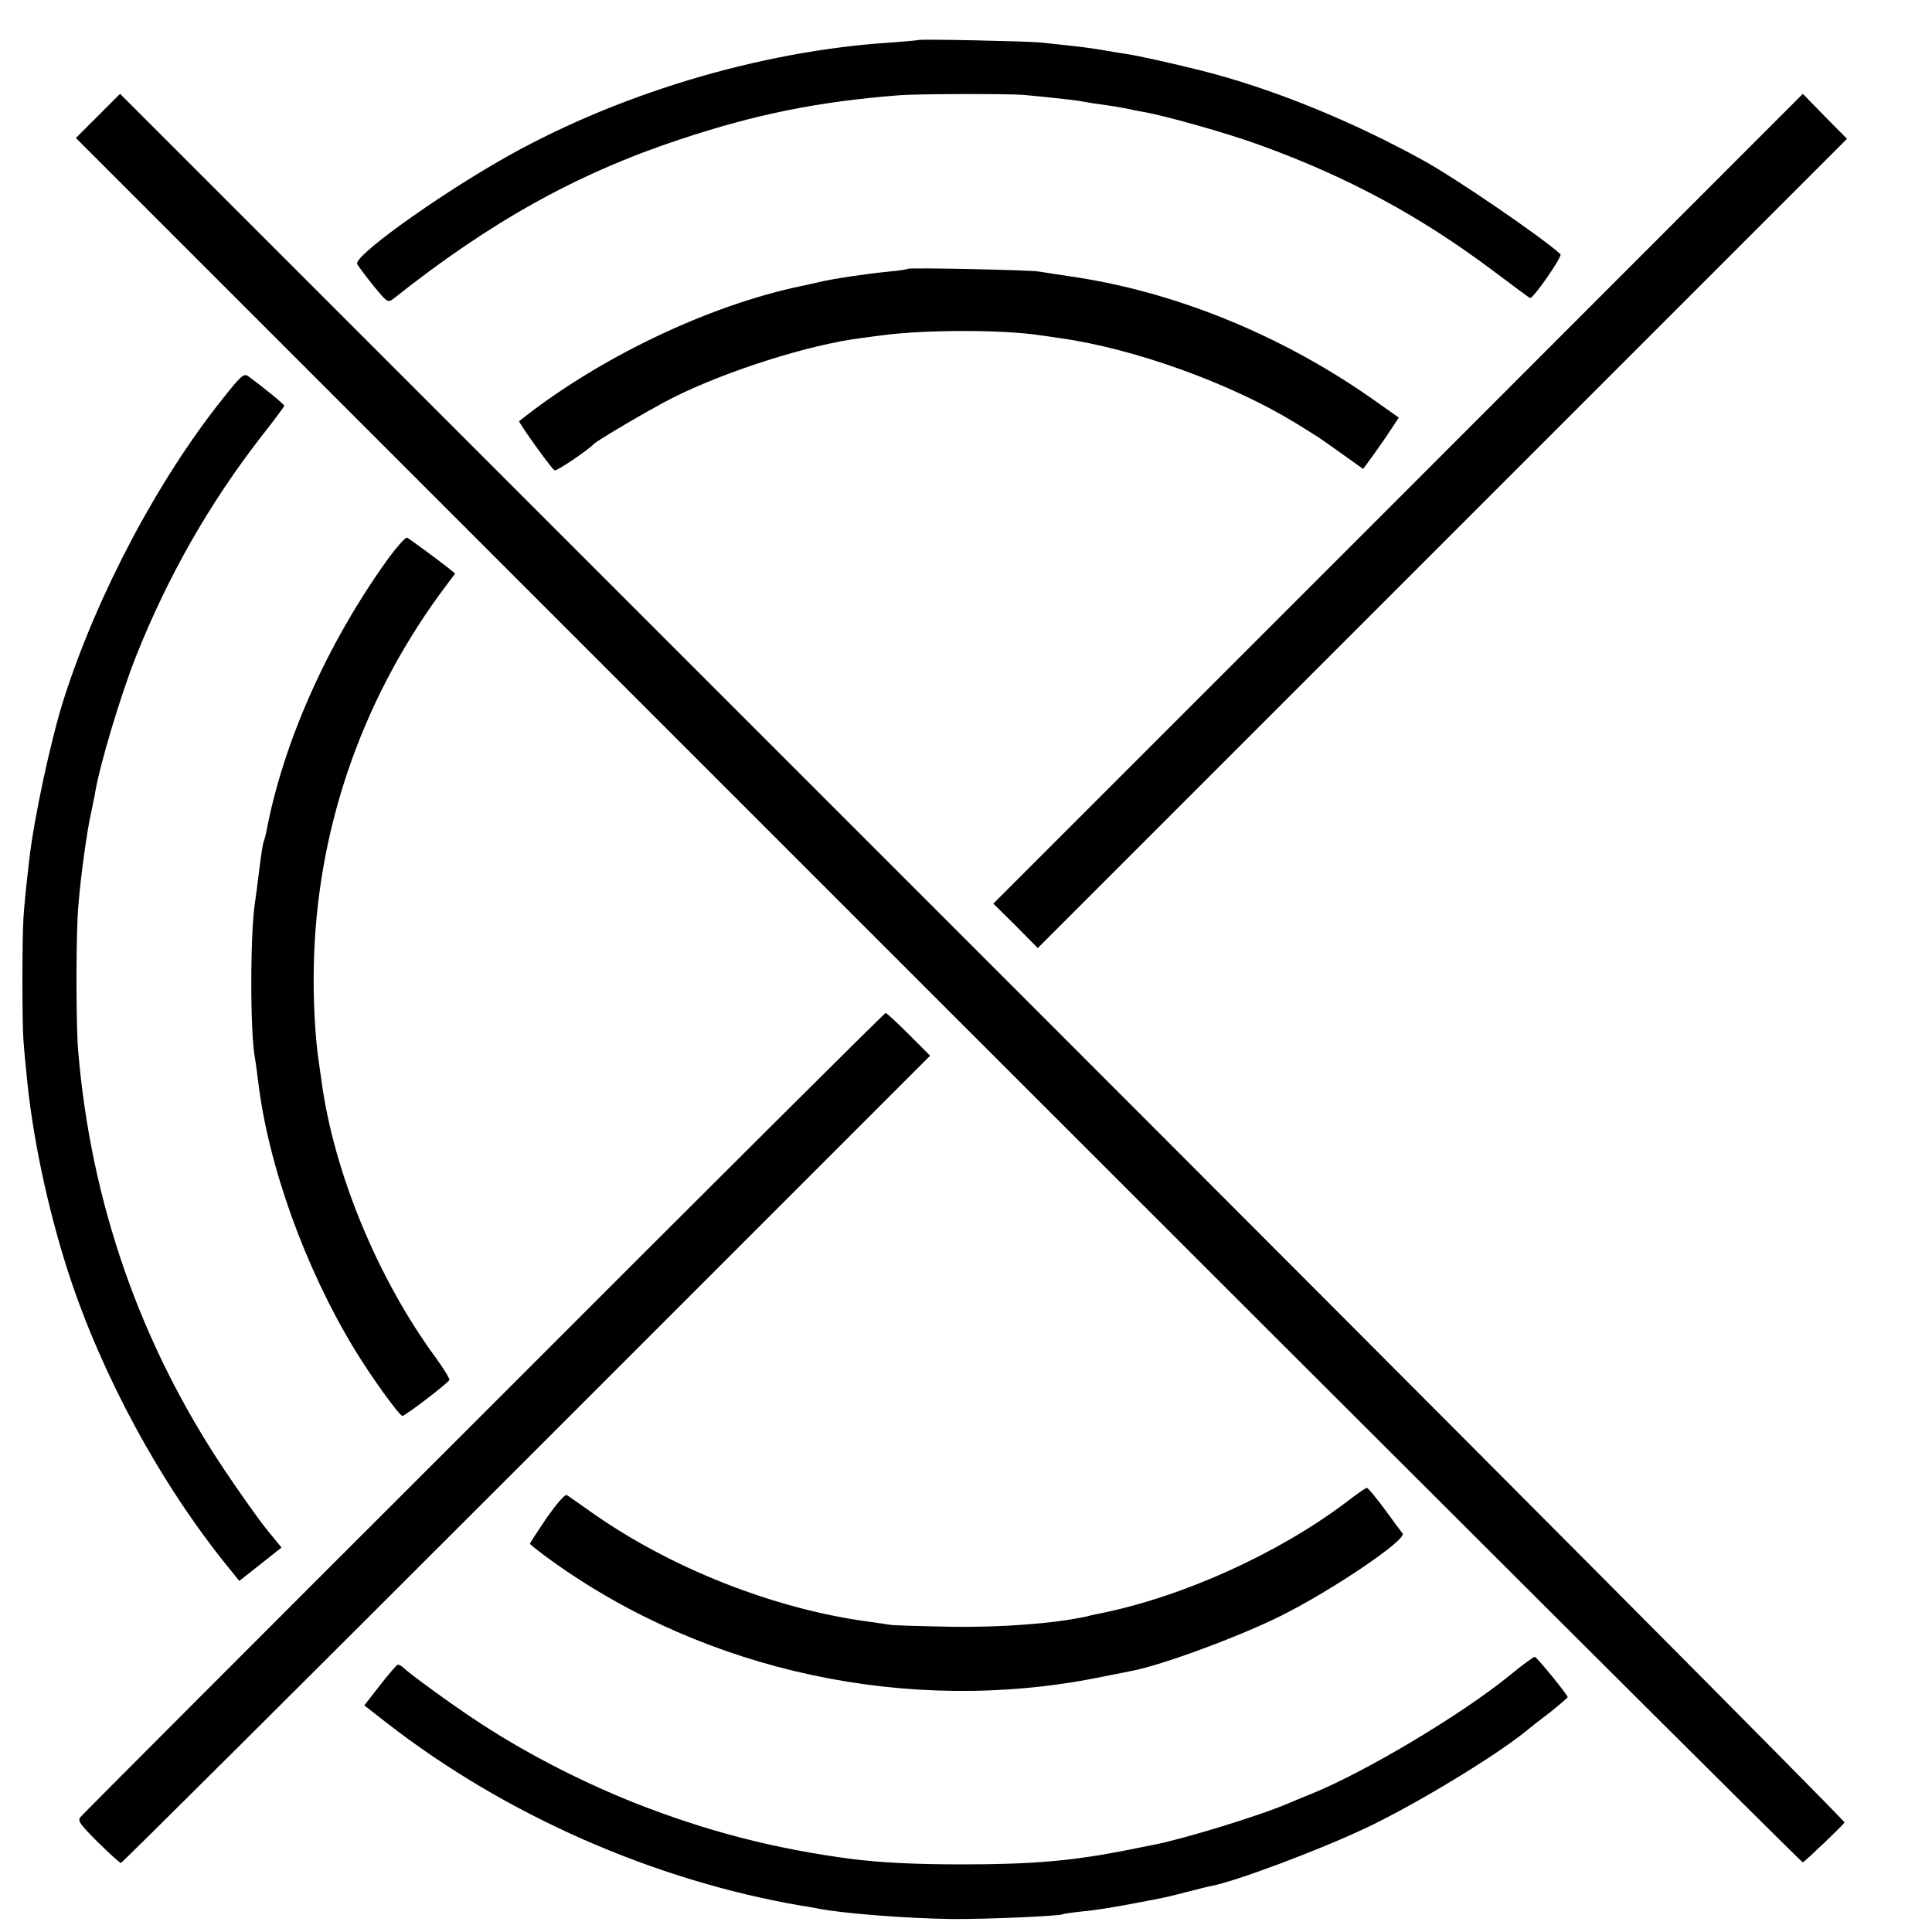
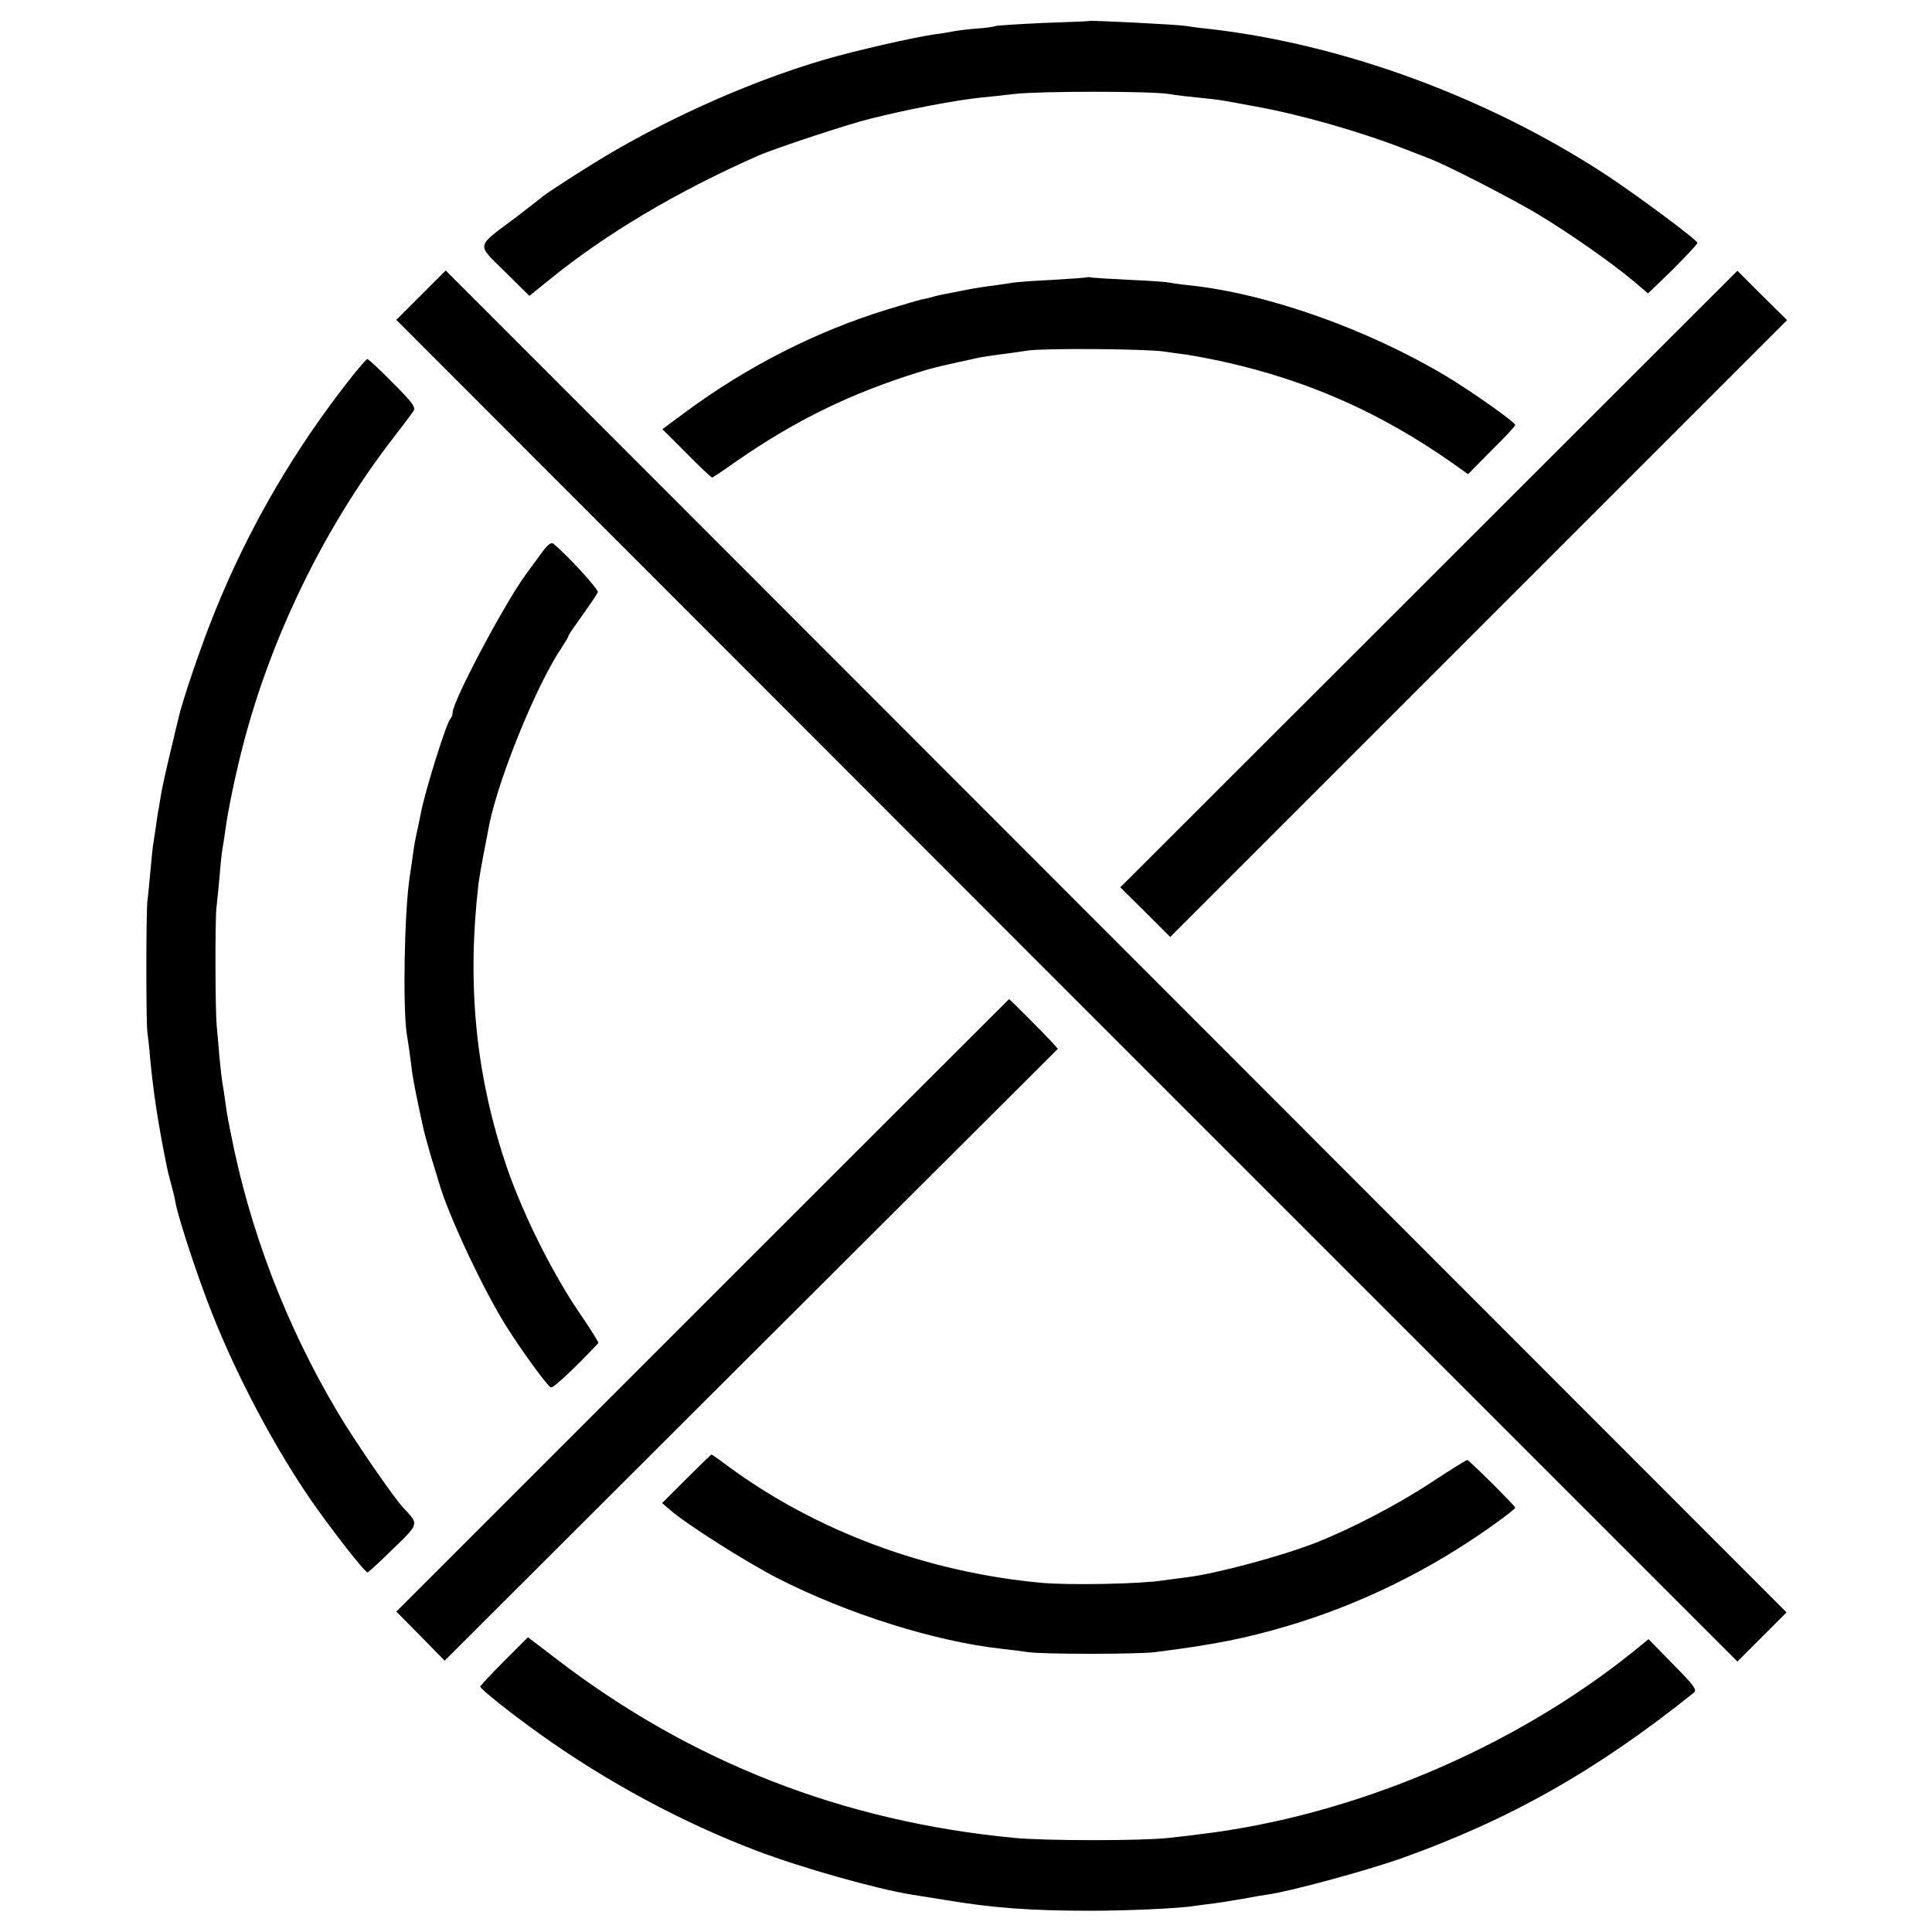
<svg xmlns="http://www.w3.org/2000/svg" version="1.0" width="700pt" height="700pt" viewBox="0 0 700 700" preserveAspectRatio="xMidYMid meet">
  <g transform="translate(0,700) scale(0.1,-0.1)" fill="#000000" stroke="none">
-     <path d="M3328 6855 c-2 -1 -46 -5 -98 -9 -479 -30 -1008 -190 -1424 -431 -241 -139 -523 -343 -512 -371 3 -7 29 -42 58 -78 51 -62 53 -64 74 -48 351 279 666 454 1038 577 274 91 500 137 796 160 67 5 388 6 450 1 68 -6 167 -17 196 -21 16 -3 43 -7 59 -10 17 -2 48 -7 70 -10 22 -4 47 -8 55 -10 8 -2 31 -7 50 -10 78 -13 309 -78 426 -121 317 -115 580 -257 845 -456 72 -54 131 -98 133 -98 13 0 118 152 110 159 -68 62 -378 274 -494 338 -264 146 -552 263 -810 328 -108 27 -230 54 -272 60 -15 2 -53 8 -85 14 -53 9 -90 13 -223 27 -51 5 -437 13 -442 9z" />
-     <path d="M355 6580 l-80 -80 3125 -3125 c1719 -1719 3128 -3124 3132 -3123 8 4 144 133 151 145 3 5 -1401 1416 -3121 3136 l-3127 3127 -80 -80z" />
-     <path d="M5066 5193 l-1467 -1467 81 -80 80 -81 1466 1466 1466 1466 -80 81 -80 82 -1466 -1467z" />
-     <path d="M3289 6026 c-2 -2 -33 -7 -69 -10 -97 -10 -194 -25 -248 -37 -26 -6 -56 -13 -67 -15 -338 -70 -739 -262 -1024 -490 -4 -3 116 -171 128 -178 7 -5 124 75 141 94 11 13 209 129 286 168 192 97 497 194 684 217 19 3 53 7 75 10 154 21 443 21 575 0 14 -2 45 -6 70 -10 270 -38 617 -163 853 -307 29 -18 60 -37 69 -43 10 -5 53 -36 97 -67 l80 -57 38 52 c21 29 50 71 64 93 l27 41 -92 65 c-332 234 -722 393 -1101 447 -44 7 -93 14 -110 17 -33 6 -471 15 -476 10z" />
-     <path d="M809 5558 c-237 -296 -456 -711 -577 -1088 -47 -146 -109 -434 -126 -585 -14 -122 -17 -155 -21 -210 -5 -77 -5 -386 0 -445 2 -25 6 -74 10 -110 20 -228 77 -498 154 -735 121 -370 333 -761 576 -1061 l42 -52 76 60 77 61 -50 61 c-28 34 -97 131 -154 216 -307 457 -487 972 -533 1525 -8 99 -8 424 1 525 8 102 31 268 45 330 5 25 13 61 16 80 18 105 92 350 147 490 116 292 267 557 456 800 45 57 82 107 82 110 0 5 -81 71 -131 107 -15 11 -26 2 -90 -79z" />
-     <path d="M1400 4967 c-217 -304 -376 -662 -436 -986 -3 -14 -7 -27 -9 -31 -2 -4 -9 -47 -15 -96 -6 -49 -13 -104 -16 -123 -18 -112 -18 -479 0 -566 2 -12 7 -48 11 -80 36 -306 170 -678 349 -973 60 -99 163 -242 174 -242 10 0 166 119 170 130 2 5 -21 42 -50 82 -210 286 -369 672 -413 1001 -2 15 -7 47 -10 70 -13 83 -21 231 -18 346 9 483 167 949 454 1345 l58 78 -27 22 c-33 26 -133 100 -147 108 -5 3 -39 -35 -75 -85z" />
-     <path d="M1753 1880 c-798 -797 -1456 -1456 -1462 -1464 -11 -13 1 -28 64 -91 42 -41 79 -75 83 -75 4 0 665 658 1470 1463 l1462 1462 -78 78 c-42 42 -80 77 -83 77 -4 0 -659 -652 -1456 -1450z" />
-     <path d="M4880 1559 c-247 -187 -593 -344 -895 -405 -11 -2 -31 -6 -45 -10 -116 -26 -310 -41 -495 -38 -110 2 -209 5 -220 7 -11 2 -45 7 -75 11 -346 46 -726 196 -1016 403 -38 27 -74 52 -80 56 -7 4 -36 -30 -73 -82 -33 -49 -61 -92 -61 -94 0 -3 37 -32 83 -65 559 -400 1289 -556 1972 -421 55 11 111 22 125 25 109 20 394 126 542 200 188 94 456 276 440 298 -5 6 -35 46 -66 89 -31 42 -60 77 -64 76 -4 0 -36 -22 -72 -50z" />
-     <path d="M5475 934 c-175 -144 -529 -355 -725 -434 -30 -12 -68 -28 -85 -35 -96 -42 -380 -129 -485 -149 -14 -3 -59 -12 -100 -20 -192 -38 -339 -51 -590 -51 -176 0 -292 6 -400 19 -284 37 -531 101 -796 206 -200 80 -406 187 -579 303 -93 62 -230 162 -254 185 -7 7 -17 12 -21 10 -4 -2 -33 -35 -64 -75 l-56 -72 82 -64 c430 -334 967 -570 1503 -662 17 -2 40 -7 53 -9 92 -19 331 -37 492 -39 128 -1 388 11 399 17 4 2 38 7 76 11 39 3 117 16 175 27 138 26 126 24 200 43 36 9 74 19 85 21 89 16 390 129 560 209 175 82 467 258 583 352 12 10 51 41 87 68 35 28 64 53 65 56 0 8 -110 143 -119 146 -3 1 -42 -27 -86 -63z" />
+     <path d="M3947 6924 c-1 -1 -74 -4 -163 -7 -89 -4 -167 -9 -175 -11 -8 -3 -42 -8 -77 -10 -34 -3 -73 -8 -85 -11 -12 -2 -38 -7 -58 -9 -78 -11 -288 -59 -398 -91 -286 -83 -615 -233 -871 -396 -80 -50 -147 -95 -150 -98 -3 -3 -48 -38 -100 -78 -148 -111 -145 -94 -41 -197 l89 -88 73 59 c206 167 460 318 754 448 61 27 330 116 409 135 139 35 310 67 396 76 30 3 89 9 130 14 96 10 481 10 551 0 30 -5 81 -11 114 -14 33 -3 74 -8 90 -11 17 -3 68 -12 115 -21 162 -29 378 -91 540 -154 30 -12 69 -26 85 -33 63 -23 294 -142 397 -203 119 -72 266 -175 346 -242 l53 -45 41 39 c63 60 138 138 138 144 -1 11 -211 167 -330 246 -431 282 -956 475 -1445 530 -33 3 -68 8 -78 10 -29 5 -345 21 -350 18z" />
+     <path d="M1525 5930 l-89 -89 2429 -2431 2430 -2430 89 89 89 89 -2429 2431 -2429 2431 -90 -90z" />
+     <path d="M5177 4902 l-1118 -1117 91 -90 90 -90 1118 1118 1117 1117 -90 89 -90 90 -1118 -1117z" />
+     <path d="M3938 5995 c-2 -1 -57 -5 -123 -9 -66 -3 -131 -8 -145 -10 -14 -3 -47 -7 -73 -11 -26 -3 -71 -10 -100 -16 -29 -6 -63 -12 -77 -15 -14 -3 -33 -7 -42 -10 -9 -3 -27 -7 -39 -9 -12 -3 -68 -19 -123 -36 -258 -79 -509 -207 -731 -371 l-85 -63 87 -87 c48 -49 90 -88 93 -88 3 0 42 26 87 58 218 151 417 248 670 326 44 14 85 23 214 51 9 2 38 6 65 10 27 3 76 10 109 15 63 9 435 6 495 -4 19 -3 55 -8 80 -11 25 -4 86 -15 135 -26 301 -67 563 -182 822 -363 l62 -44 85 86 c47 46 86 88 86 92 0 10 -155 120 -250 177 -284 170 -647 299 -928 329 -30 3 -65 8 -76 10 -12 3 -75 7 -141 10 -66 3 -128 7 -137 8 -9 2 -18 3 -20 1z" />
+     <path d="M1280 5642 c-212 -267 -378 -552 -503 -862 -48 -118 -119 -327 -131 -385 -3 -11 -16 -67 -30 -125 -14 -58 -28 -123 -32 -145 -3 -22 -8 -47 -9 -55 -2 -8 -7 -40 -11 -70 -4 -30 -9 -57 -9 -60 -1 -3 -5 -41 -9 -85 -4 -44 -9 -98 -12 -120 -5 -53 -5 -443 0 -475 2 -14 7 -56 10 -95 12 -125 28 -232 60 -390 2 -11 9 -40 16 -65 7 -25 14 -55 16 -68 11 -59 81 -271 131 -397 92 -234 229 -491 363 -685 77 -110 194 -260 202 -257 4 1 46 40 93 86 94 91 93 88 38 146 -36 38 -175 240 -239 347 -189 318 -321 665 -389 1018 -3 14 -7 34 -9 45 -2 11 -7 40 -10 65 -3 25 -8 54 -10 65 -2 11 -7 54 -11 95 -3 41 -8 93 -10 115 -5 55 -6 370 -1 424 3 24 8 78 12 120 3 42 8 85 10 96 2 11 7 40 10 64 8 66 40 220 69 328 101 380 286 760 519 1069 45 58 87 114 93 123 11 14 1 29 -74 104 -47 48 -89 87 -92 86 -3 0 -26 -26 -51 -57z" />
+     <path d="M1964 4999 c-16 -22 -43 -59 -60 -82 -78 -107 -264 -458 -264 -499 0 -8 -4 -18 -9 -24 -14 -14 -89 -255 -105 -334 -3 -14 -7 -36 -10 -50 -13 -57 -16 -77 -21 -115 -3 -22 -8 -56 -11 -75 -19 -128 -25 -471 -10 -568 7 -42 14 -92 20 -142 5 -32 14 -80 37 -185 4 -22 18 -71 29 -110 12 -38 26 -86 32 -105 34 -116 157 -378 239 -510 57 -91 152 -222 165 -227 9 -3 90 73 172 161 2 2 -31 55 -74 117 -103 154 -212 376 -268 551 -104 320 -134 641 -92 999 4 31 24 137 40 218 37 173 173 506 262 636 13 20 24 38 24 42 0 3 23 36 51 75 27 38 52 75 55 82 4 10 -107 131 -162 177 -7 5 -21 -6 -40 -32z" />
+     <path d="M2545 2270 l-1109 -1109 88 -89 87 -89 1111 1109 1111 1108 -19 21 c-20 23 -155 159 -158 159 0 0 -500 -499 -1111 -1110z" />
+     <path d="M2487 1642 l-88 -88 28 -24 c59 -52 277 -190 390 -248 254 -130 574 -230 813 -256 30 -3 73 -9 95 -12 53 -8 397 -8 460 0 214 27 329 50 484 96 261 78 512 201 739 363 45 32 82 61 82 64 0 7 -167 173 -174 173 -4 0 -60 -35 -124 -77 -123 -82 -294 -171 -423 -222 -128 -50 -367 -114 -471 -126 -24 -3 -61 -8 -83 -11 -81 -13 -336 -18 -440 -9 -416 38 -818 187 -1139 424 -30 23 -57 41 -58 41 -2 0 -43 -40 -91 -88z" />
+     <path d="M1826 981 c-47 -47 -86 -89 -86 -92 0 -8 111 -97 215 -171 240 -172 516 -321 785 -423 162 -62 436 -139 560 -159 19 -3 76 -12 125 -20 172 -29 310 -39 525 -39 131 0 322 8 382 18 13 2 44 6 69 9 49 7 89 14 129 21 14 3 43 8 65 11 83 12 355 86 480 130 393 140 709 318 1062 601 13 10 1 26 -75 103 l-89 91 -54 -44 c-437 -352 -1022 -598 -1574 -663 -22 -3 -71 -9 -110 -13 -93 -11 -447 -11 -560 0 -621 59 -1173 275 -1660 649 l-102 78 -87 -87z" />
  </g>
</svg>
